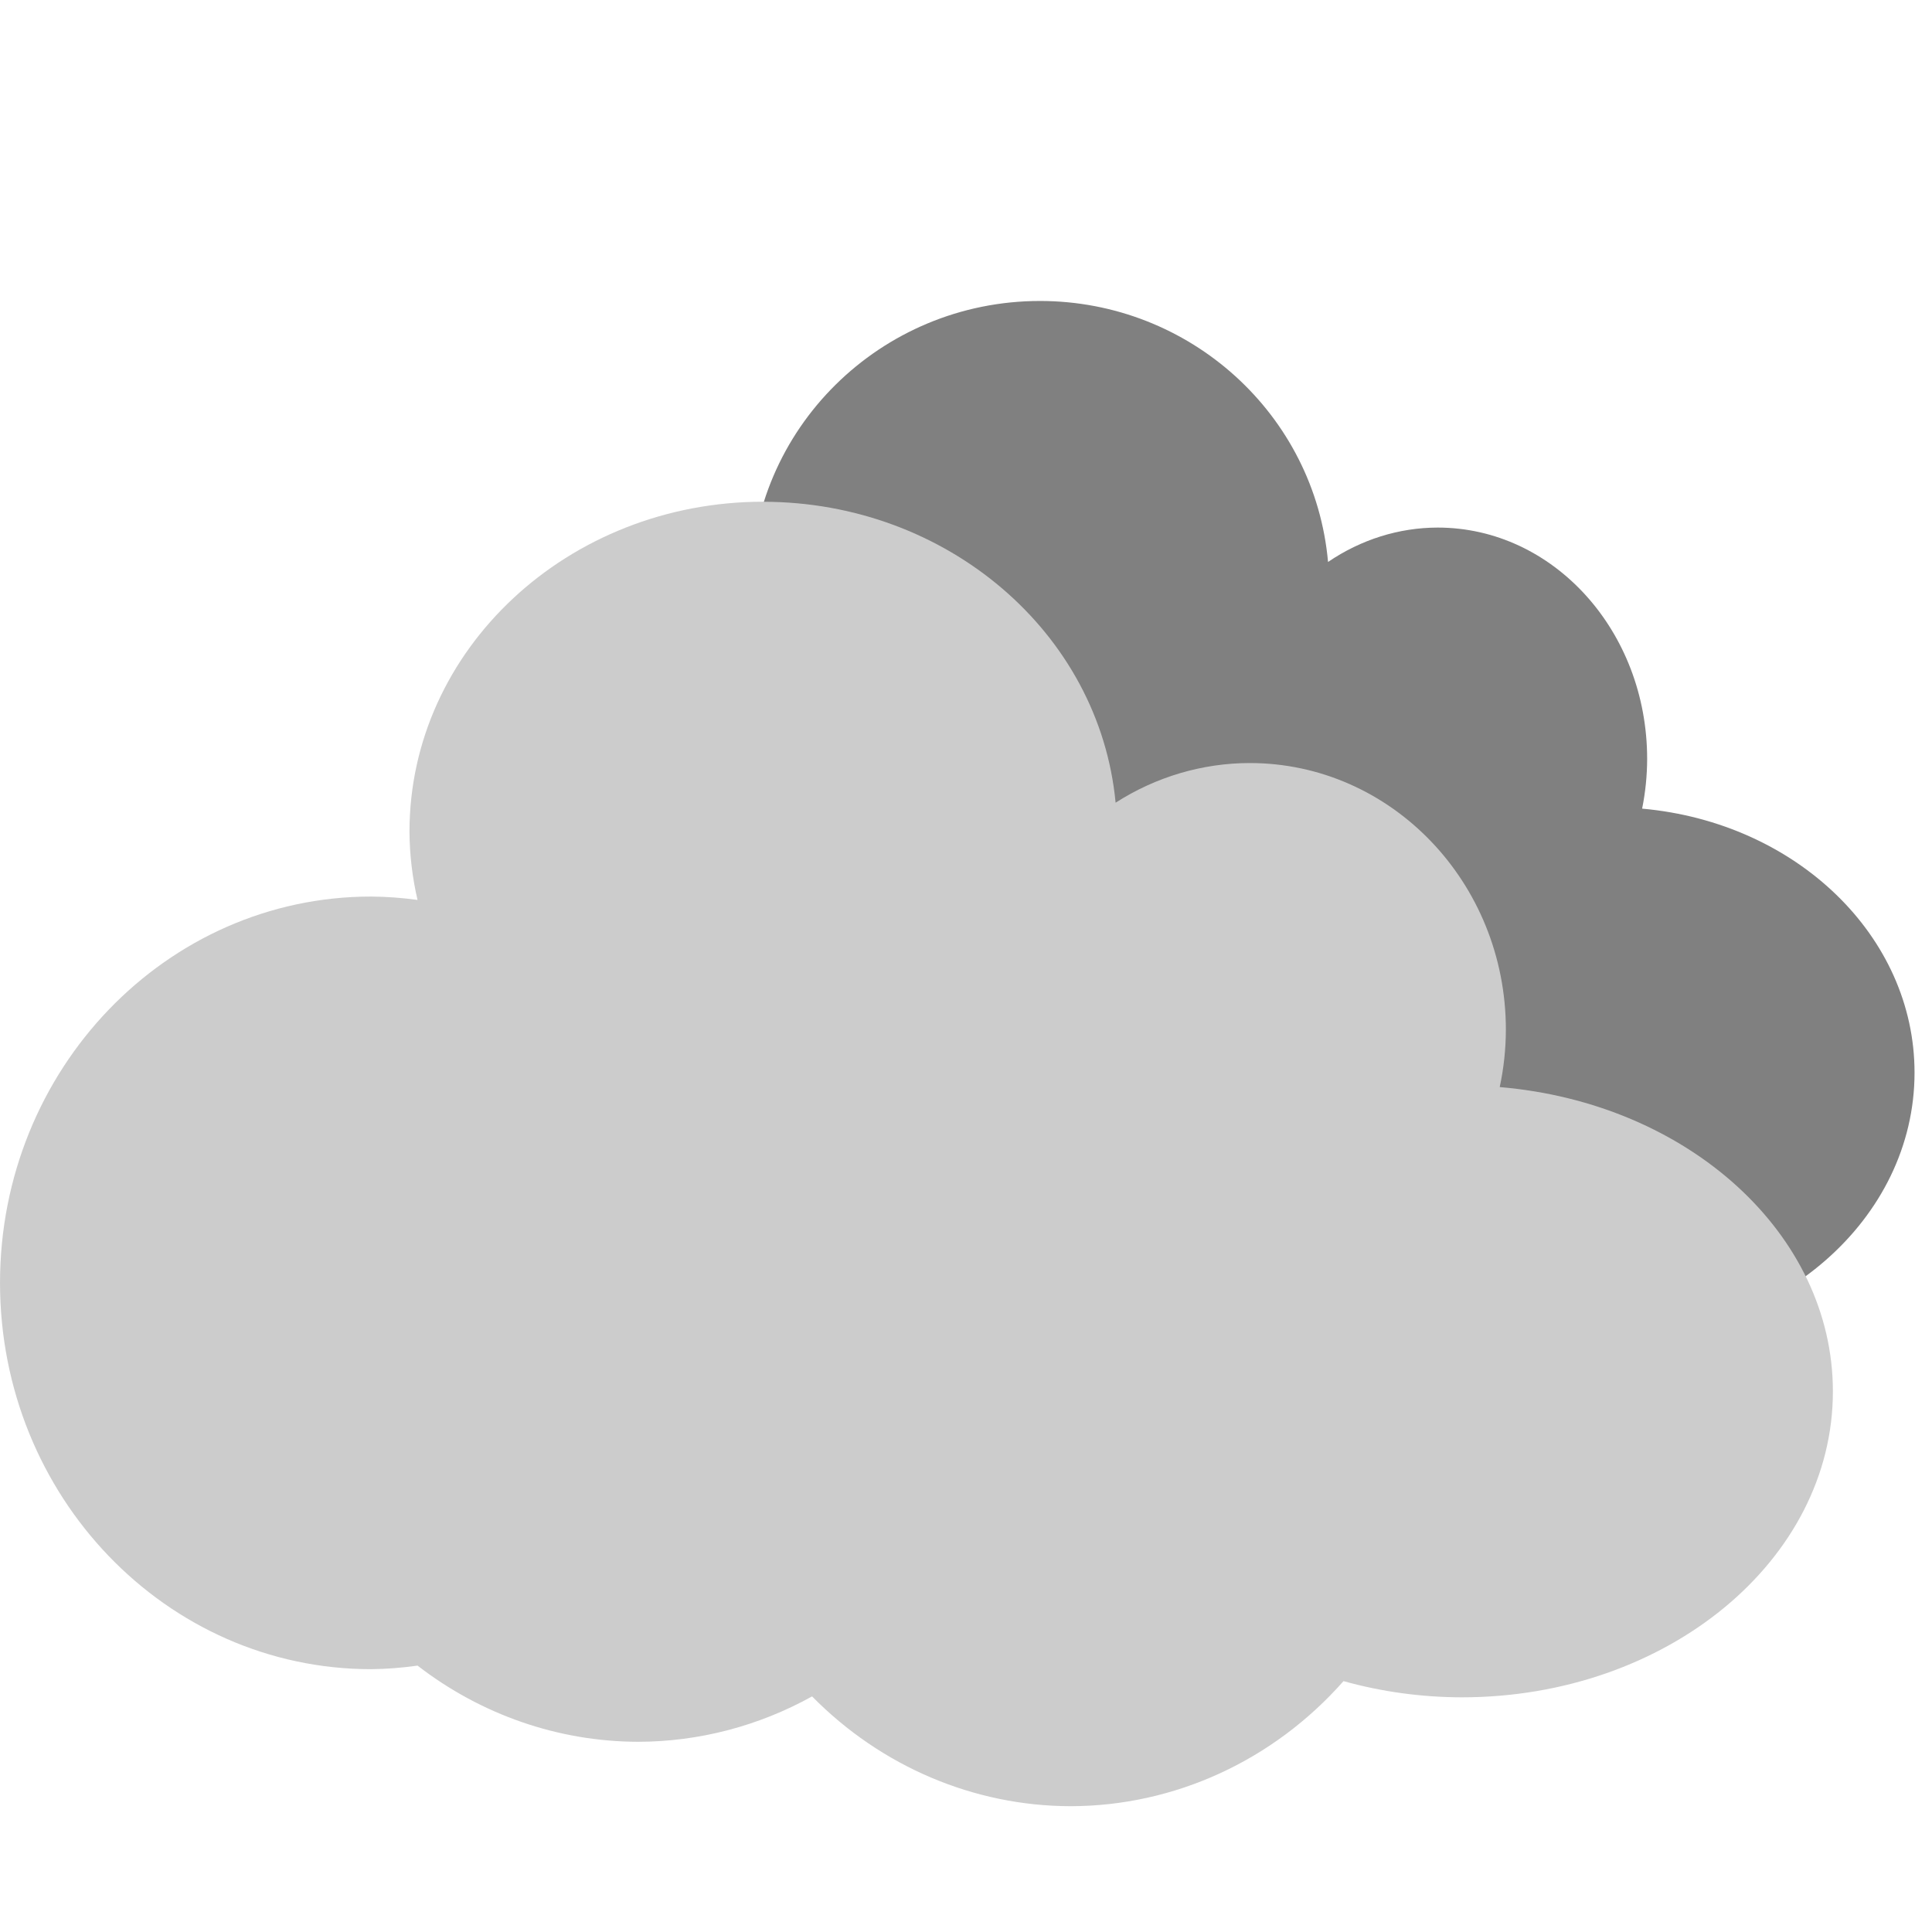
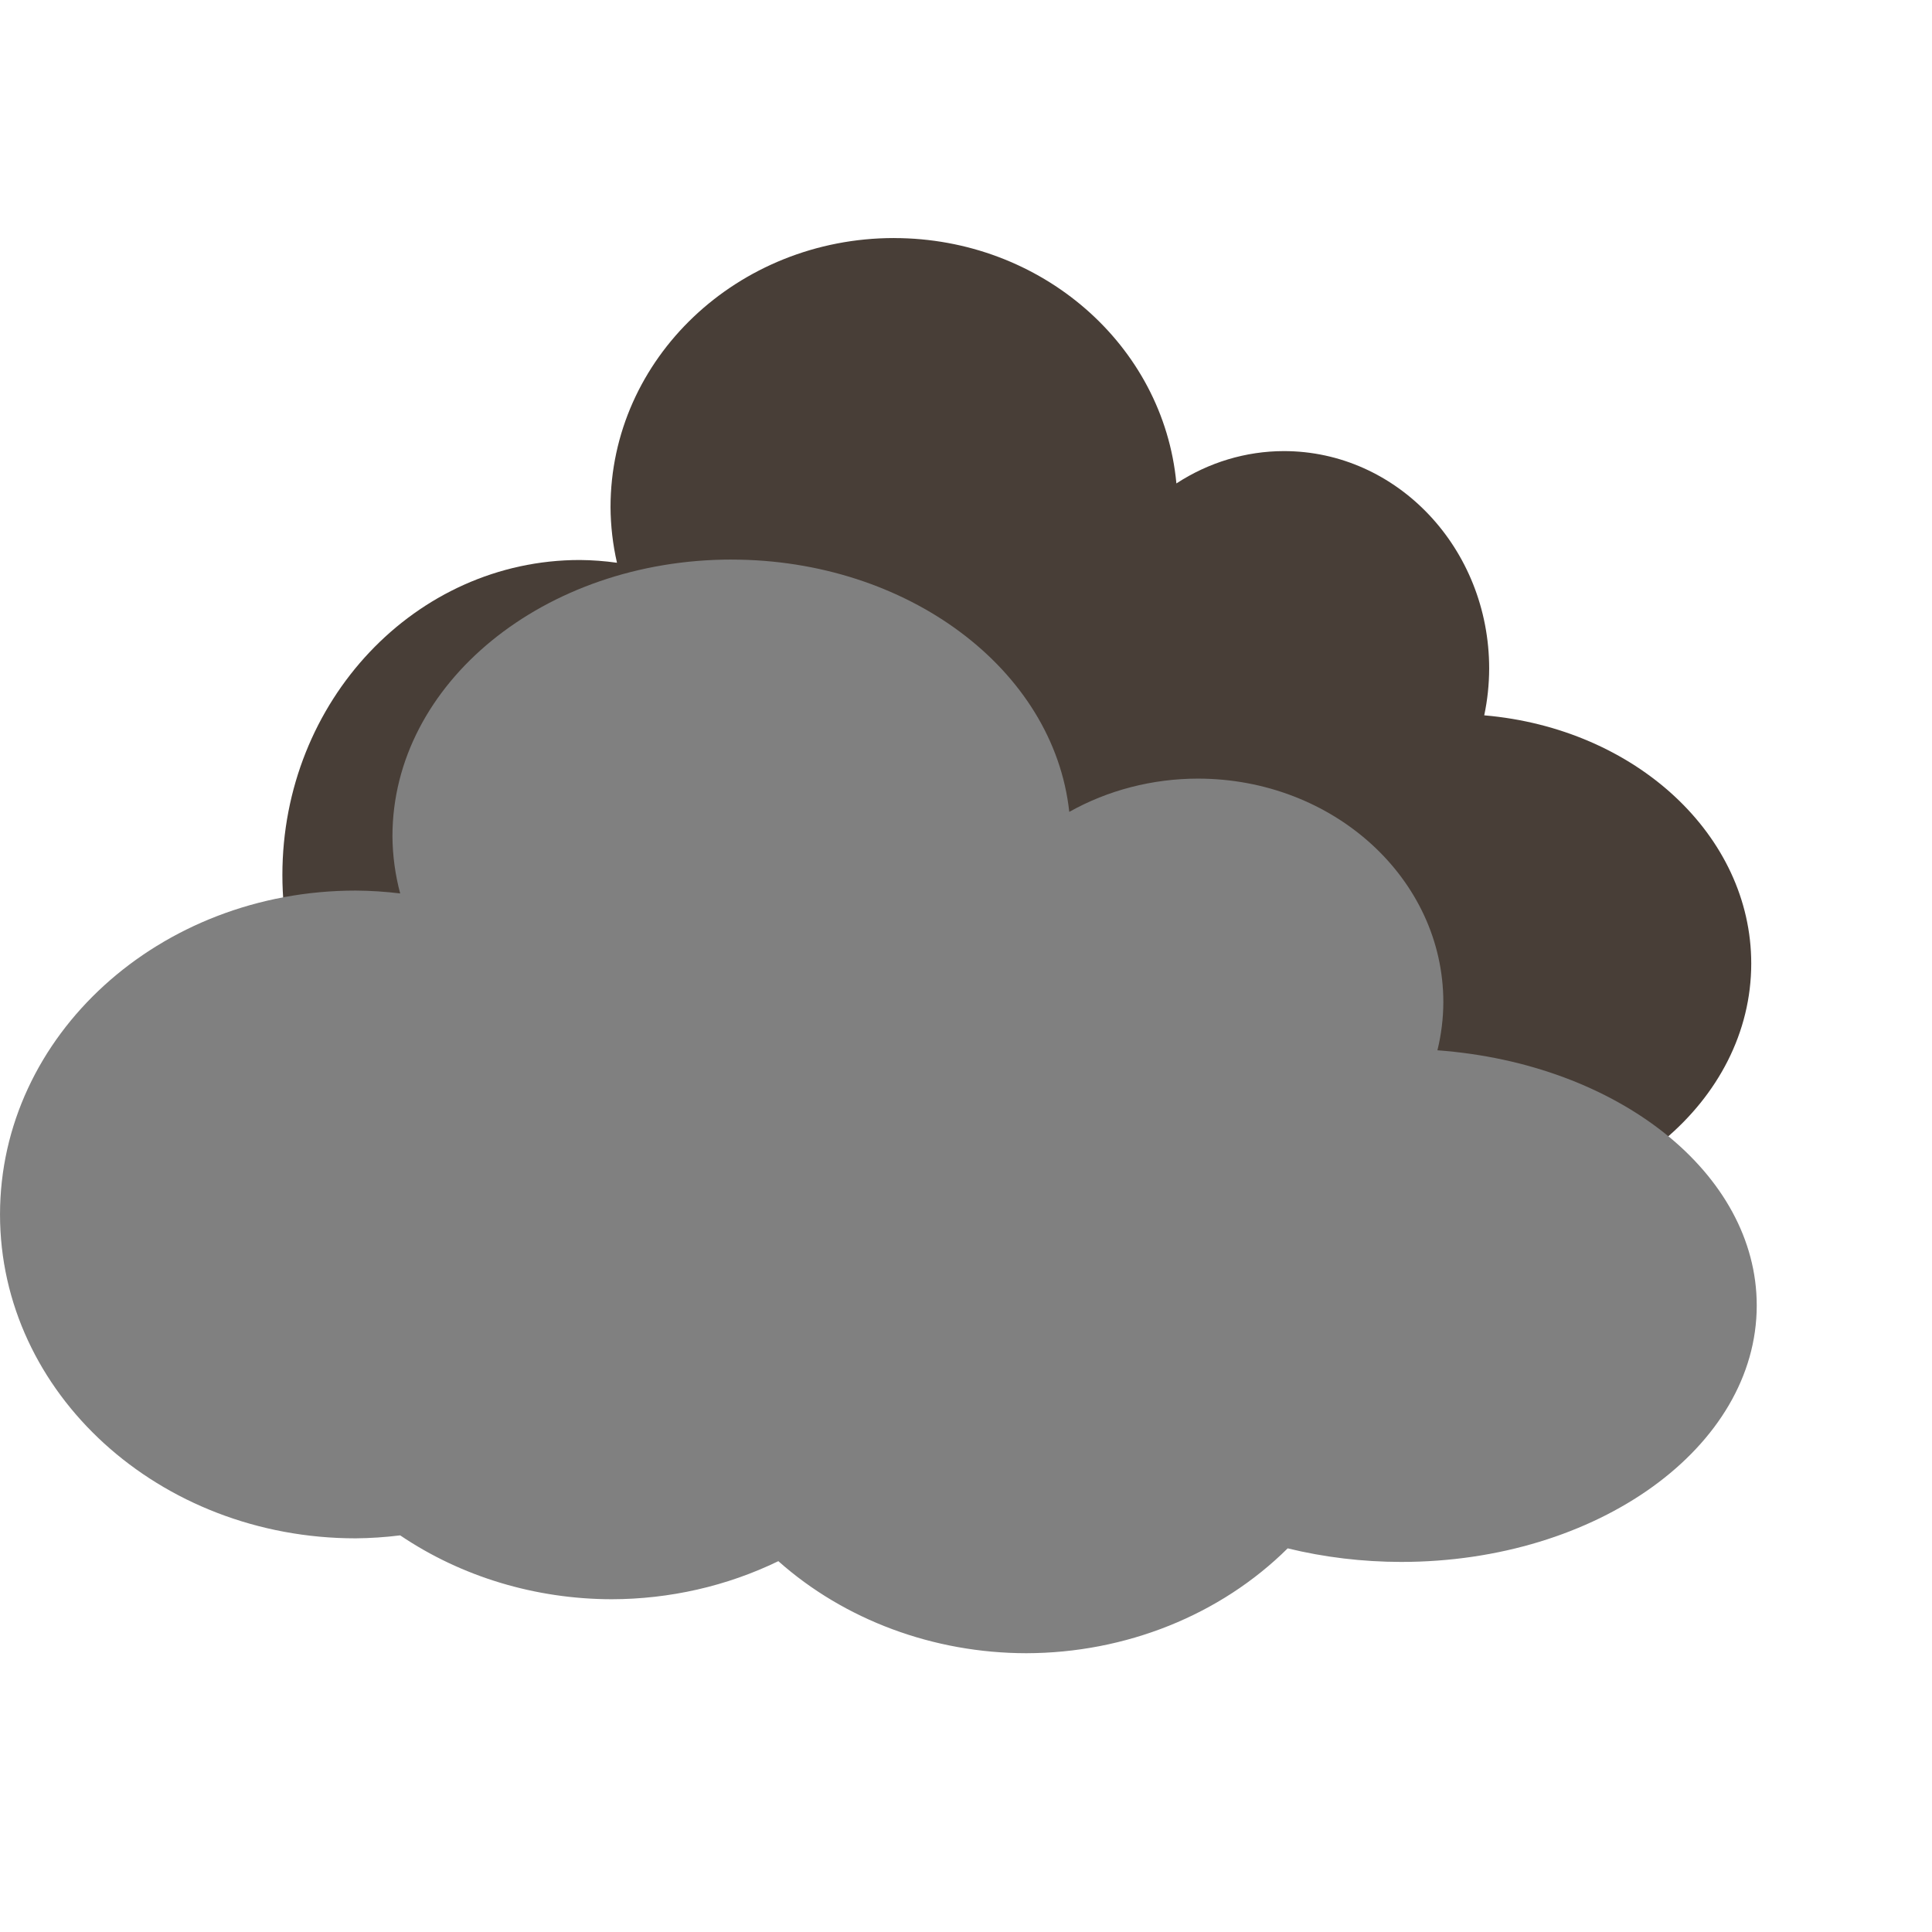
<svg xmlns="http://www.w3.org/2000/svg" width="65mm" height="65mm" viewBox="0 0 65 65" version="1.1" id="svg4644">
  <defs id="defs4638" />
  <g id="layer1" transform="translate(-76.18243,-139.6264)">
-     <path style="fill:#808080;stroke:none;stroke-width:1.725;stroke-linecap:round;stroke-miterlimit:4;stroke-dasharray:none;stroke-opacity:1" d="m 111.176,149.752 a 9.735,9.631 0 0 0 -9.735,9.631 9.735,9.631 0 0 0 0.221,1.989 10.209,11.273 0 0 0 -1.276,-0.099 10.209,11.273 0 0 0 -10.209,11.273 10.209,11.273 0 0 0 10.209,11.273 10.209,11.273 0 0 0 1.276,-0.104 10.209,11.273 0 0 0 6.067,2.223 10.209,11.273 0 0 0 4.786,-1.325 10.209,11.273 0 0 0 7.114,3.204 10.209,11.273 0 0 0 7.504,-3.65 10.209,8.928 0 0 0 3.253,0.473 10.209,8.928 0 0 0 10.209,-8.928 10.209,8.928 0 0 0 -9.165,-8.88 7.049,7.783 0 0 0 0.169,-1.672 7.049,7.783 0 0 0 -7.049,-7.784 7.049,7.783 0 0 0 -3.687,1.157 9.735,9.631 0 0 0 -9.69,-8.781 z" id="path4727-3" />
-     <path style="fill:#cccccc;stroke:none;stroke-width:2.049;stroke-linecap:round;stroke-miterlimit:4;stroke-dasharray:none;stroke-opacity:1" d="m 101.865,156.506 a 11.906,11.104 0 0 0 -11.906,11.104 11.906,11.104 0 0 0 0.271,2.294 12.486,12.997 0 0 0 -1.561,-0.114 12.486,12.997 0 0 0 -12.486,12.997 12.486,12.997 0 0 0 12.486,12.997 12.486,12.997 0 0 0 1.561,-0.12 12.486,12.997 0 0 0 7.42,2.563 12.486,12.997 0 0 0 5.854,-1.527 12.486,12.997 0 0 0 8.701,3.694 12.486,12.997 0 0 0 9.178,-4.208 12.486,10.293 0 0 0 3.979,0.545 12.486,10.293 0 0 0 12.486,-10.293 12.486,10.293 0 0 0 -11.209,-10.238 8.621,8.974 0 0 0 0.207,-1.928 8.621,8.974 0 0 0 -8.621,-8.974 8.621,8.974 0 0 0 -4.509,1.334 11.906,11.104 0 0 0 -11.851,-10.124 z" id="path4727" />
+     <path style="fill:#483e37;stroke:none;stroke-width:1.656;stroke-linecap:round;stroke-miterlimit:4;stroke-dasharray:none;stroke-opacity:1;fill-opacity:1" d="m 106.265,147.635 a 9.542,9.055 0 0 0 -9.542,9.055 9.542,9.055 0 0 0 0.217,1.87 10.006,10.598 0 0 0 -1.251,-0.093 10.006,10.598 0 0 0 -10.006,10.598 10.006,10.598 0 0 0 10.006,10.598 10.006,10.598 0 0 0 1.251,-0.098 10.006,10.598 0 0 0 5.947,2.09 10.006,10.598 0 0 0 4.691,-1.245 10.006,10.598 0 0 0 6.973,3.012 10.006,10.598 0 0 0 7.355,-3.431 10.006,8.393 0 0 0 3.189,0.444 10.006,8.393 0 0 0 10.006,-8.393 10.006,8.393 0 0 0 -8.983,-8.349 6.909,7.317 0 0 0 0.166,-1.572 6.909,7.317 0 0 0 -6.909,-7.318 6.909,7.317 0 0 0 -3.614,1.088 9.542,9.055 0 0 0 -9.497,-8.255 z" id="path4727-3" />
+     <path style="fill:#808080;fill-opacity:1;stroke:none;stroke-width:1.836;stroke-linecap:round;stroke-miterlimit:4;stroke-dasharray:none;stroke-opacity:1" d="m 100.798,158.452 a 11.412,9.31 0 0 0 -11.412,9.31 11.412,9.31 0 0 0 0.26,1.923 11.967,10.896 0 0 0 -1.496,-0.096 11.967,10.896 0 0 0 -11.967,10.896 11.967,10.896 0 0 0 11.967,10.897 11.967,10.896 0 0 0 1.496,-0.1 11.967,10.896 0 0 0 7.112,2.149 11.967,10.896 0 0 0 5.611,-1.281 11.967,10.896 0 0 0 8.34,3.097 11.967,10.896 0 0 0 8.796,-3.528 11.967,8.63 0 0 0 3.814,0.457 11.967,8.63 0 0 0 11.967,-8.63 11.967,8.63 0 0 0 -10.743,-8.584 8.263,7.523 0 0 0 0.199,-1.616 8.263,7.523 0 0 0 -8.263,-7.524 8.263,7.523 0 0 0 -4.322,1.119 11.412,9.31 0 0 0 -11.359,-8.488 z" id="path4727" />
  </g>
</svg>
